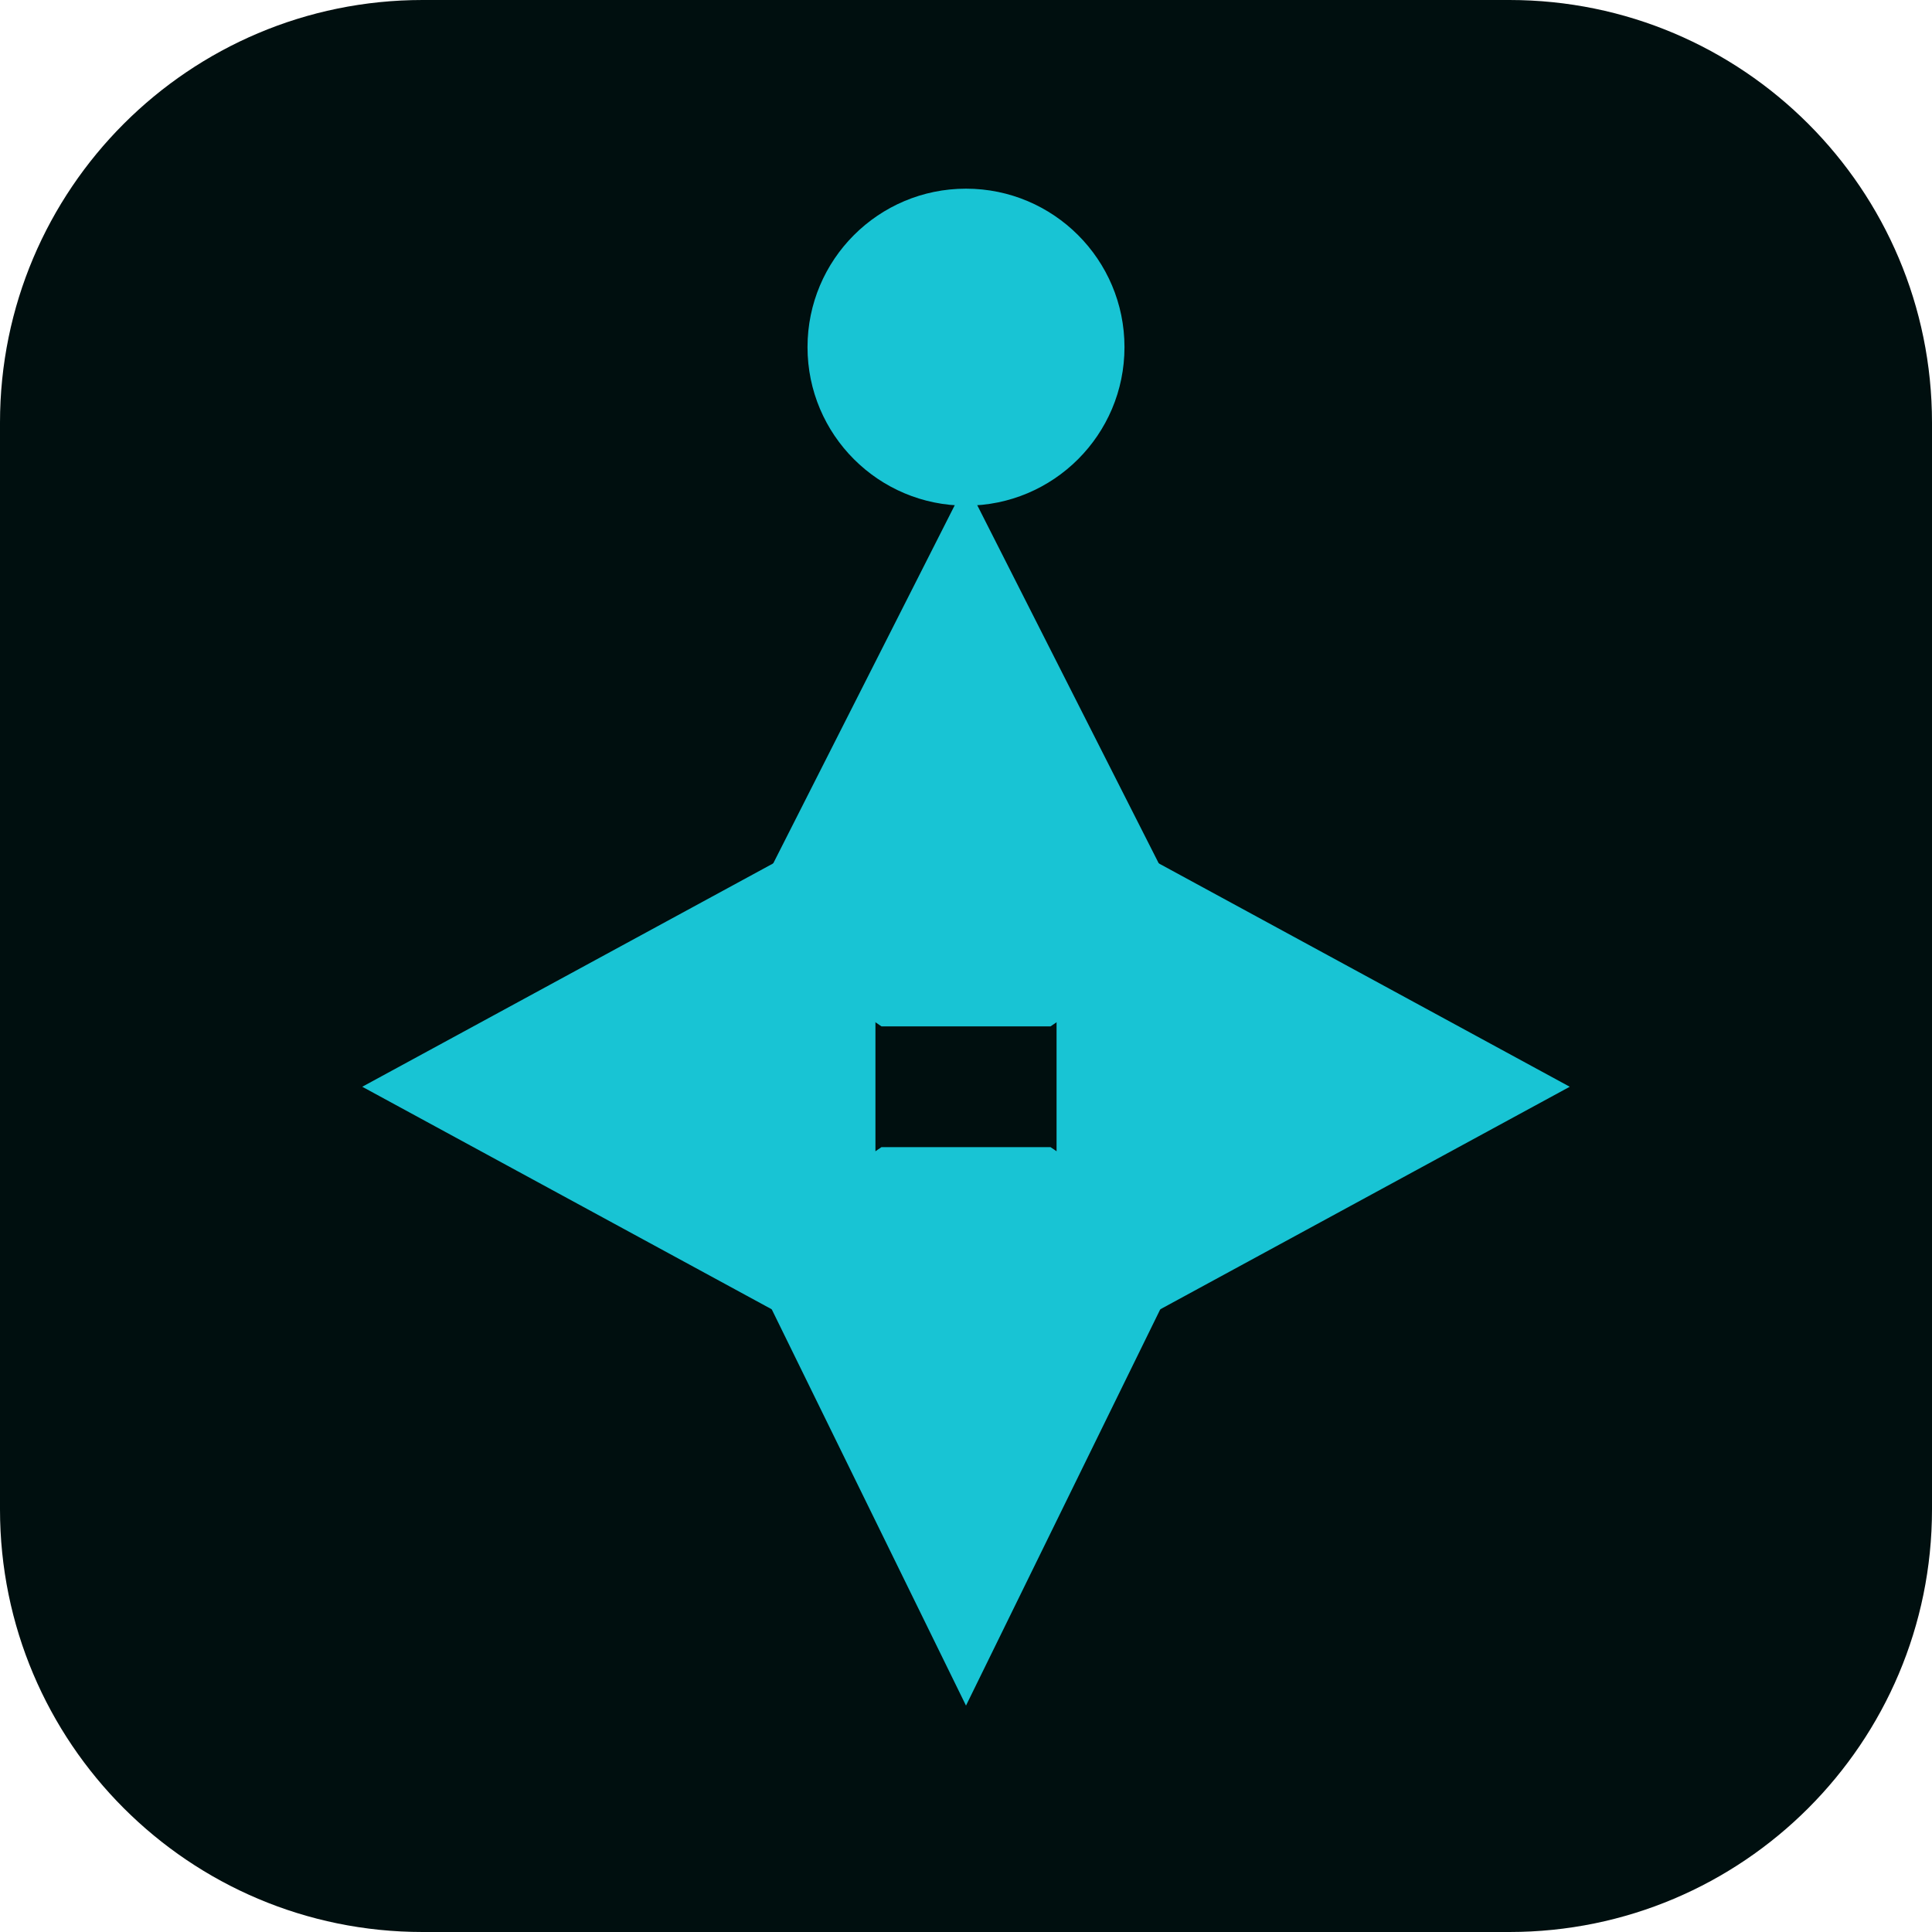
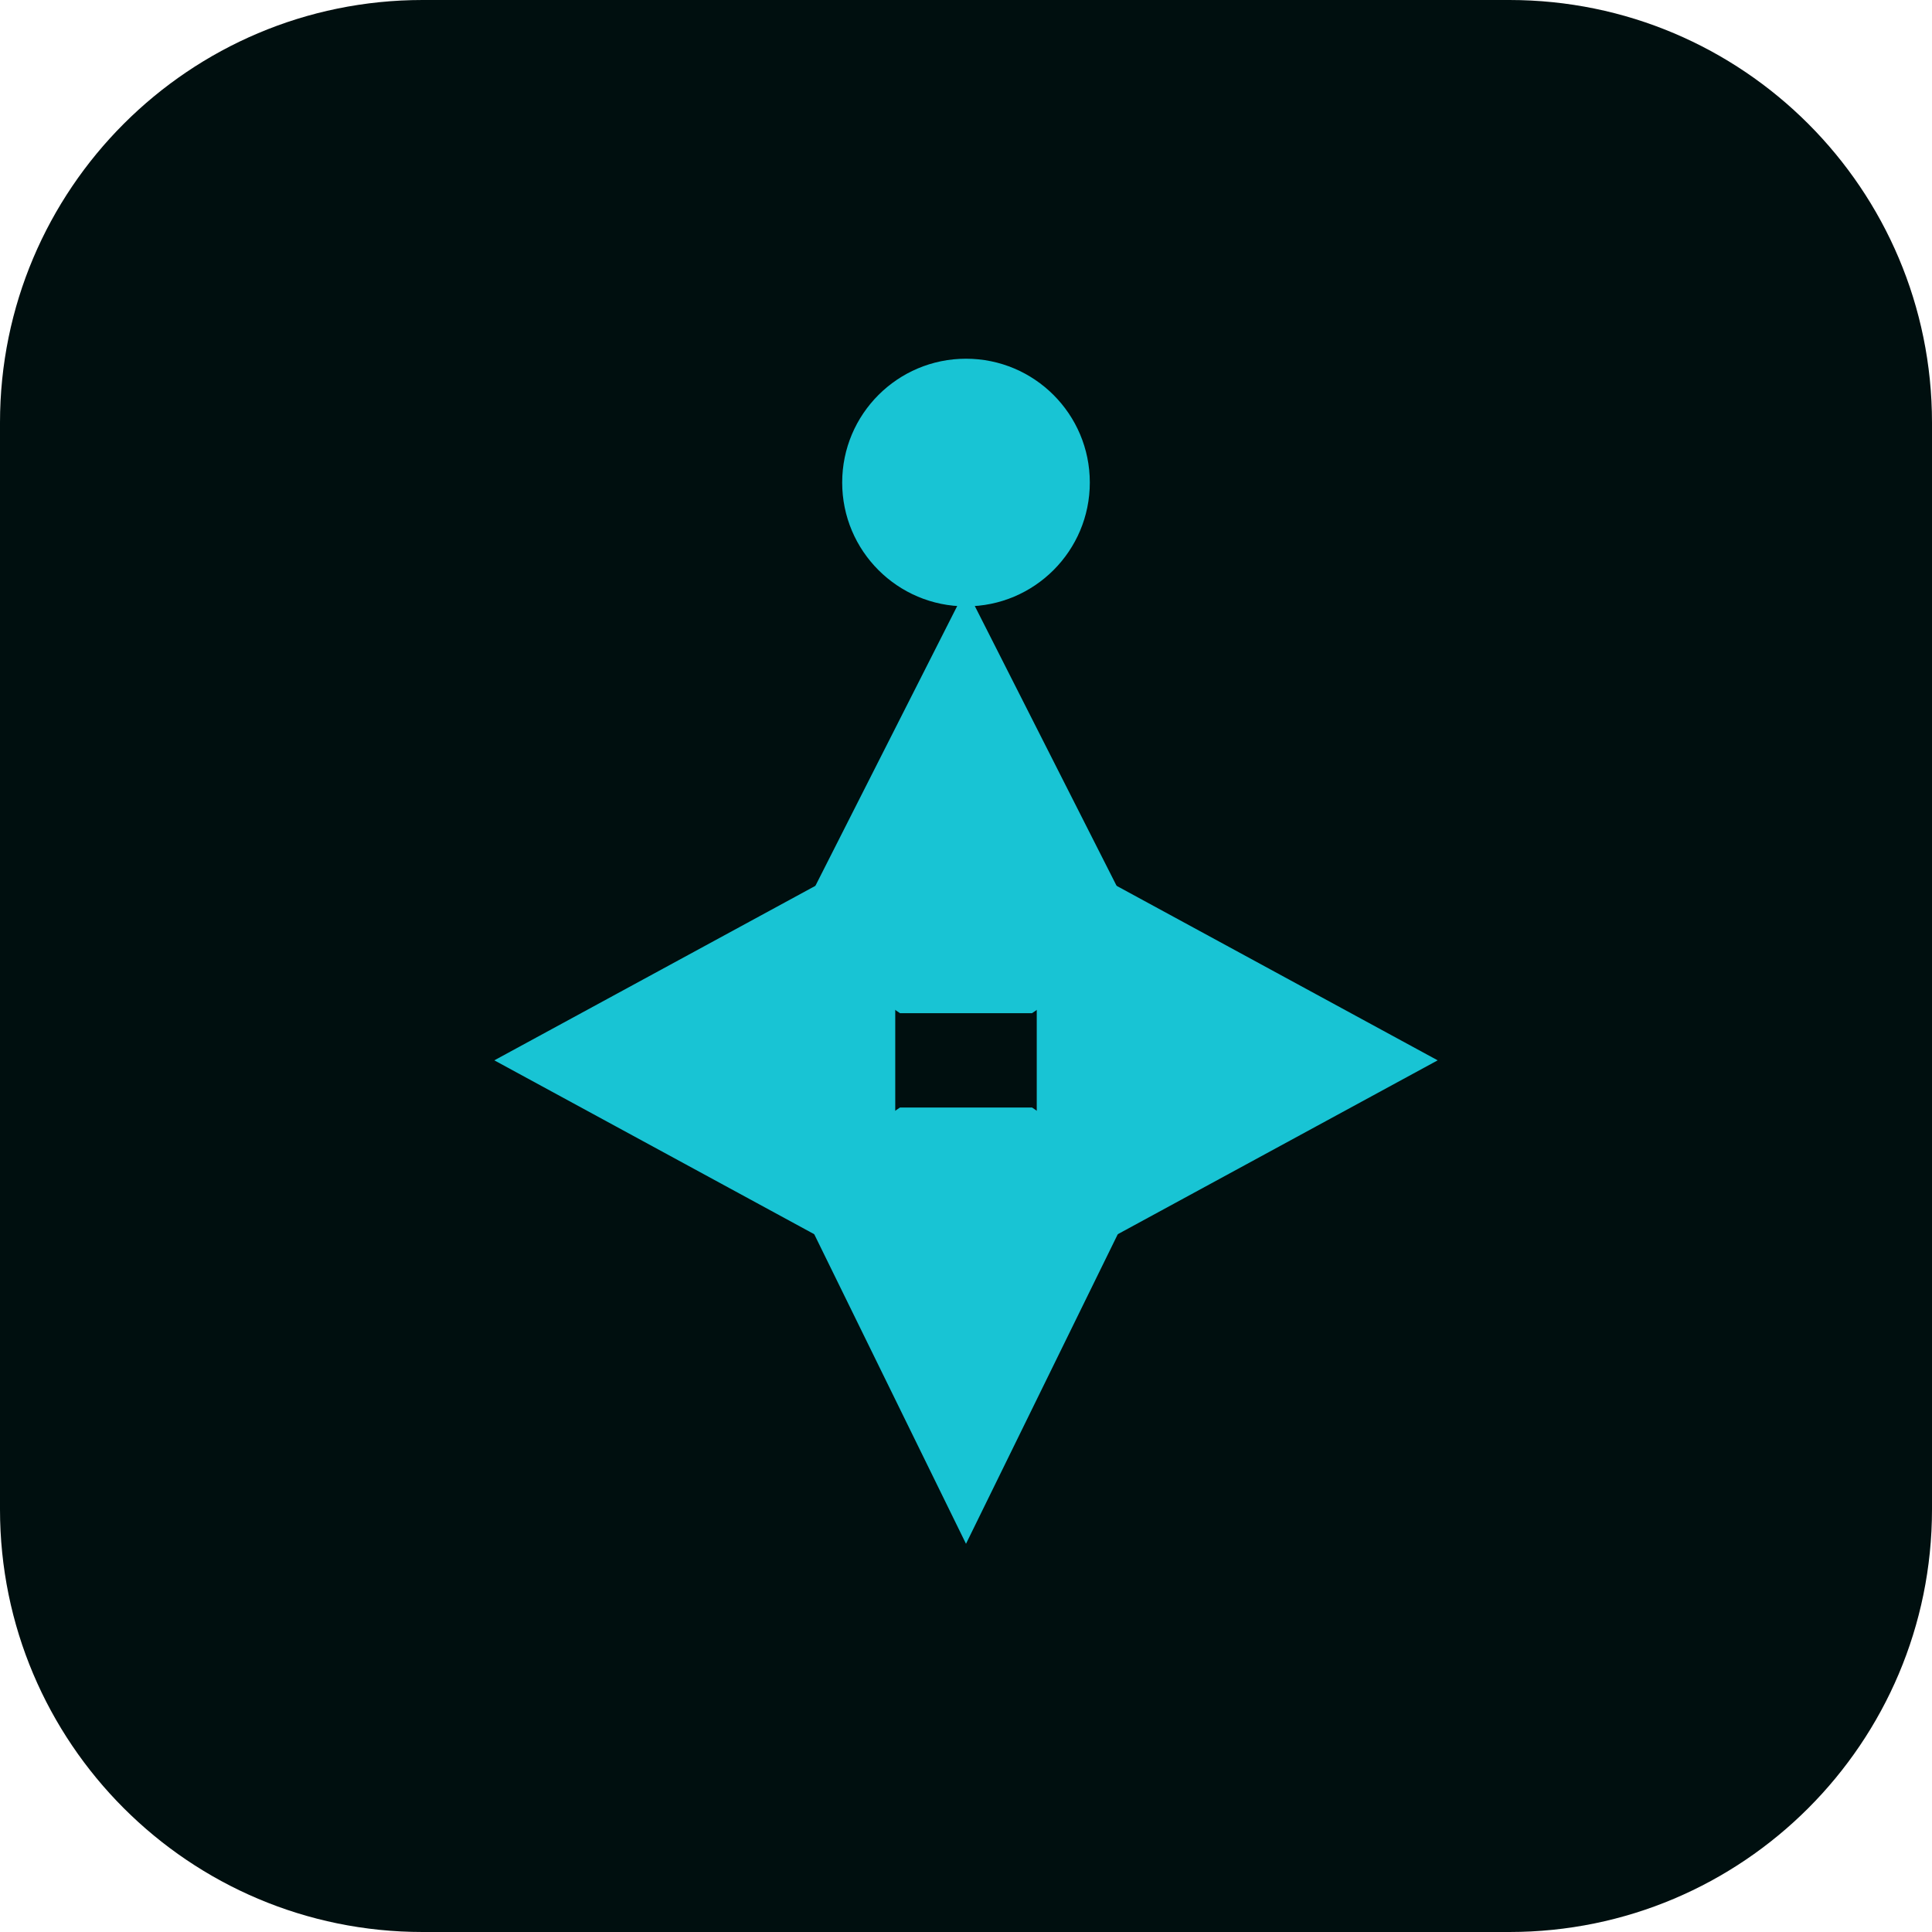
- <svg xmlns="http://www.w3.org/2000/svg" viewBox="0 0 64 64" role="img" aria-label="Sailing Plans">
-   <rect width="64" height="64" rx="14" fill="#000f0f" />
-   <g fill="#18c4d4">
-     <path d="M32 16 39.5 30.8 34.8 34 29.2 34 24.5 30.8Z" />
-     <circle cx="32" cy="11.5" r="5.25" />
-     <path d="M52 36 38.2 28.5 35 33.2 35 38.8 38.2 43.5Z" />
-     <path d="M32 56.5 24.5 41.2 29.2 38 34.8 38 39.5 41.2Z" />
-     <path d="M12 36 25.8 28.5 29 33.2 29 38.8 25.8 43.5Z" />
+ <svg xmlns="http://www.w3.org/2000/svg" viewBox="0 0 256 256" role="img" aria-label="Sailing Plans">
+   <rect width="256" height="256" rx="56" fill="#000F0F" />
+   <g fill="#18C4D4">
+     <path d="M128 78L151.438 124.25L136.75 134.25H119.25L104.562 124.25L128 78Z" />
+     <path d="M190.5 140.5L147.375 117.062L137.375 131.75V149.25L147.375 163.938L190.5 140.5Z" />
+     <path d="M128 204.562L104.562 156.75L119.25 146.75H136.75L151.438 156.75L128 204.562Z" />
+     <path d="M65.5 140.5L108.625 117.062L118.625 131.75V149.25L108.625 163.938L65.5 140.5Z" />
+     <circle cx="128" cy="63.938" r="16.406" />
  </g>
</svg>
